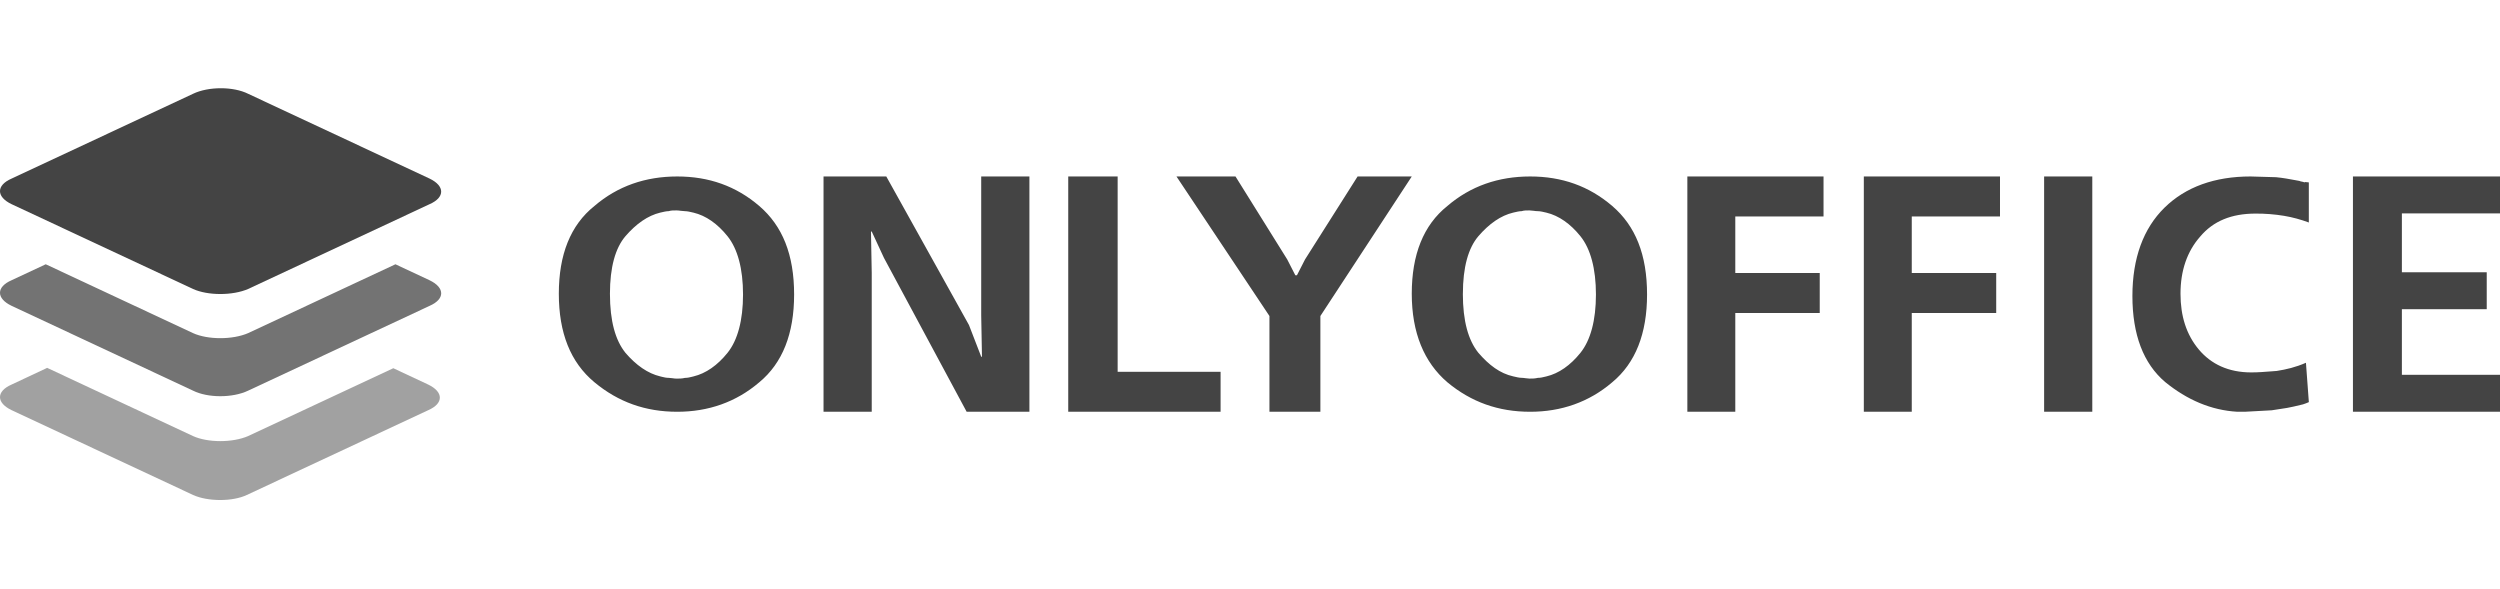
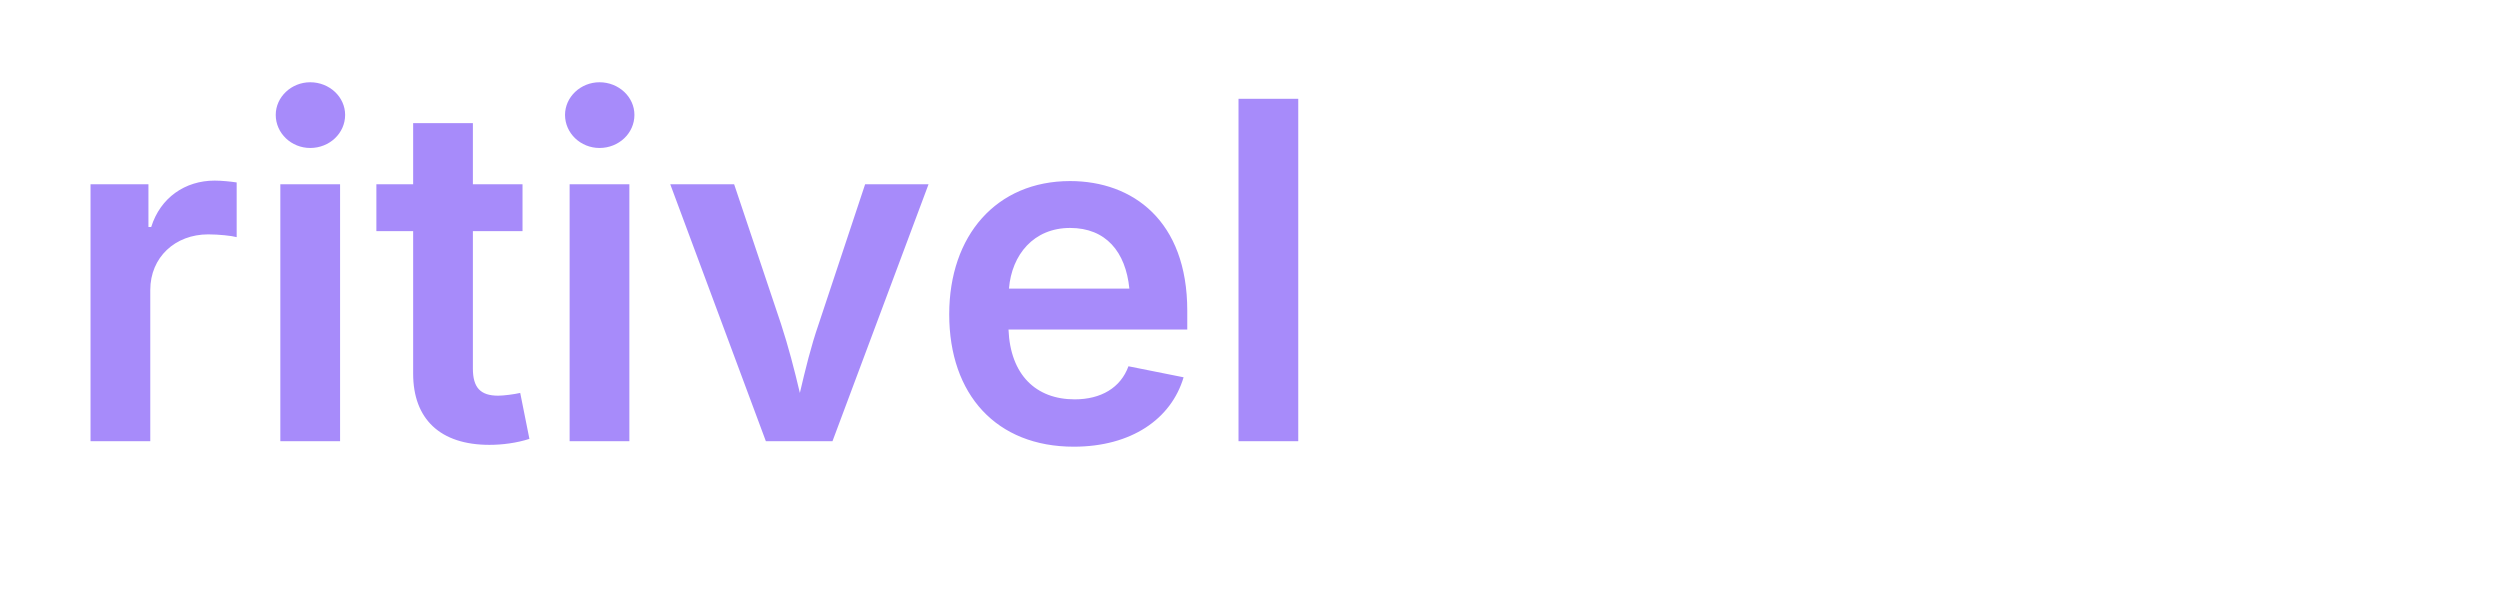
- <svg xmlns="http://www.w3.org/2000/svg" width="85" height="20" fill="none">
-   <g fill-rule="evenodd" fill="#444">
-     <path d="M20.211 7.003C19.395 7.655 19 8.658 19 9.987s.395 2.332 1.21 3.009S21.947 14 23.026 14c1.053 0 2-.326 2.79-1.003.79-.652 1.184-1.655 1.184-2.984 0-1.354-.395-2.332-1.184-3.009S24.105 6 23.026 6 21 6.326 20.211 7.003zm1.053 4.991c-.342-.426-.526-1.078-.526-2.006 0-.903.184-1.555.526-1.956.368-.426.763-.702 1.184-.803h0c.105-.025.211-.05.289-.05.079-.025.158-.025.263-.025h0a1.03 1.03 0 0 1 .145.013l.145.013c.079 0 .184.025.289.05.421.1.816.376 1.158.803s.526 1.103.526 1.981-.184 1.555-.526 1.981-.737.702-1.158.803l-.052.013c-.081.02-.15.037-.237.037-.105.025-.184.025-.29.025-.04 0-.085-.006-.132-.013h0l-.132-.013c-.087 0-.156-.017-.237-.037h0 0l-.052-.013c-.421-.1-.816-.376-1.184-.803zM30.134 6H28v8h1.639V9.282l-.026-1.41h.026l.416.897L32.866 14H35V6h-1.639v4.718l.026 1.41h-.026l-.416-1.077L30.134 6zm6.186 0H38v6.641h3.5V14h-5.18V6zm5.687 0H40l3.161 4.744V14h1.732v-3.256L48 6h-1.842l-1.787 2.821-.275.538h-.055l-.275-.538L42.007 6zM48 9.987c0-1.329.395-2.332 1.211-2.984C50 6.326 50.947 6 52.026 6s2 .326 2.79 1.003S56 8.658 56 10.013c0 1.329-.395 2.332-1.184 2.984-.79.677-1.737 1.003-2.79 1.003-1.079 0-2-.326-2.816-1.003C48.421 12.32 48 11.317 48 9.987zm1.737 0c0 .928.184 1.58.526 2.006.368.426.737.702 1.184.803.105.025.21.05.289.05.039 0 .086.006.132.013l.132.013c.105 0 .184 0 .289-.025.087 0 .156-.017.237-.037l.038-.009.014-.003c.421-.1.816-.376 1.158-.803s.526-1.103.526-1.981-.184-1.555-.526-1.981-.737-.702-1.158-.803c-.105-.025-.21-.05-.289-.05-.053 0-.099-.006-.145-.013L52 7.154c-.105 0-.184 0-.263.025-.079 0-.184.025-.289.05-.421.1-.816.376-1.184.803-.342.401-.526 1.053-.526 1.956zM62 6h-4.63v8H59v-3.359h2.871V9.282H59V7.359h3V6zm1.37 0H68v1.359h-3v1.923h2.871v1.359H65V14h-1.63V6zm6.13 0v8h1.638V6H69.5zm9 .202v1.363c-.273-.101-.546-.177-.843-.227a5.79 5.79 0 0 0-.967-.076c-.818 0-1.438.252-1.884.782-.446.505-.669 1.161-.669 1.943 0 .757.198 1.388.62 1.893s1.016.782 1.785.782c.236 0 .471-.019.739-.04h0l.129-.01c.322-.05.645-.126.992-.278l.099 1.338c-.05.025-.124.05-.198.076l-.322.076a4.65 4.65 0 0 1-.446.08h0l-.297.046-.917.05h-.248c-.893-.05-1.711-.404-2.455-1.009-.744-.631-1.116-1.615-1.116-2.927 0-1.287.372-2.297 1.091-3.003S75.302 6 76.517 6l.868.025c.236.022.454.063.684.106l.109.02c.025.013.056.019.087.025a.35.35 0 0 1 .087.025c.015-.016.04-.012.074-.007.021.003.046.007.074.007zM85 6h-5v8h5v-1.256h-3.336v-2.231h2.885V9.256h-2.885v-2H85V6z" />
-     <path opacity=".5" d="M1.605 12.508l4.958 2.318c.503.229 1.348.229 1.874 0l4.936-2.307 1.188.557c.525.252.525.641 0 .87l-6.169 2.883c-.48.229-1.325.229-1.828 0L.394 13.945c-.526-.252-.526-.641 0-.87l1.21-.568z" />
-     <path opacity=".75" d="M1.555 8.985l5.008 2.341c.503.229 1.348.229 1.874 0l5.008-2.341 1.161.544c.526.252.526.641 0 .87l-6.169 2.883c-.526.252-1.371.252-1.874 0L.394 10.398c-.526-.252-.526-.641 0-.87l1.161-.543z" />
-     <path d="M6.563 9.825L.394 6.942c-.526-.252-.526-.641 0-.87l6.169-2.883c.525-.252 1.371-.252 1.874 0l6.169 2.883c.525.252.525.641 0 .87L8.437 9.825c-.526.229-1.371.229-1.874 0z" />
-   </g>
-   <defs />
+ <svg xmlns="http://www.w3.org/2000/svg" width="85" height="20" viewBox="0 0 85 20">
+   <text x="2" y="15" font-family="system-ui, -apple-system, BlinkMacSystemFont, 'Segoe UI', sans-serif" font-size="16" font-weight="600" fill="#A78BFA">ritivel</text>
</svg>
